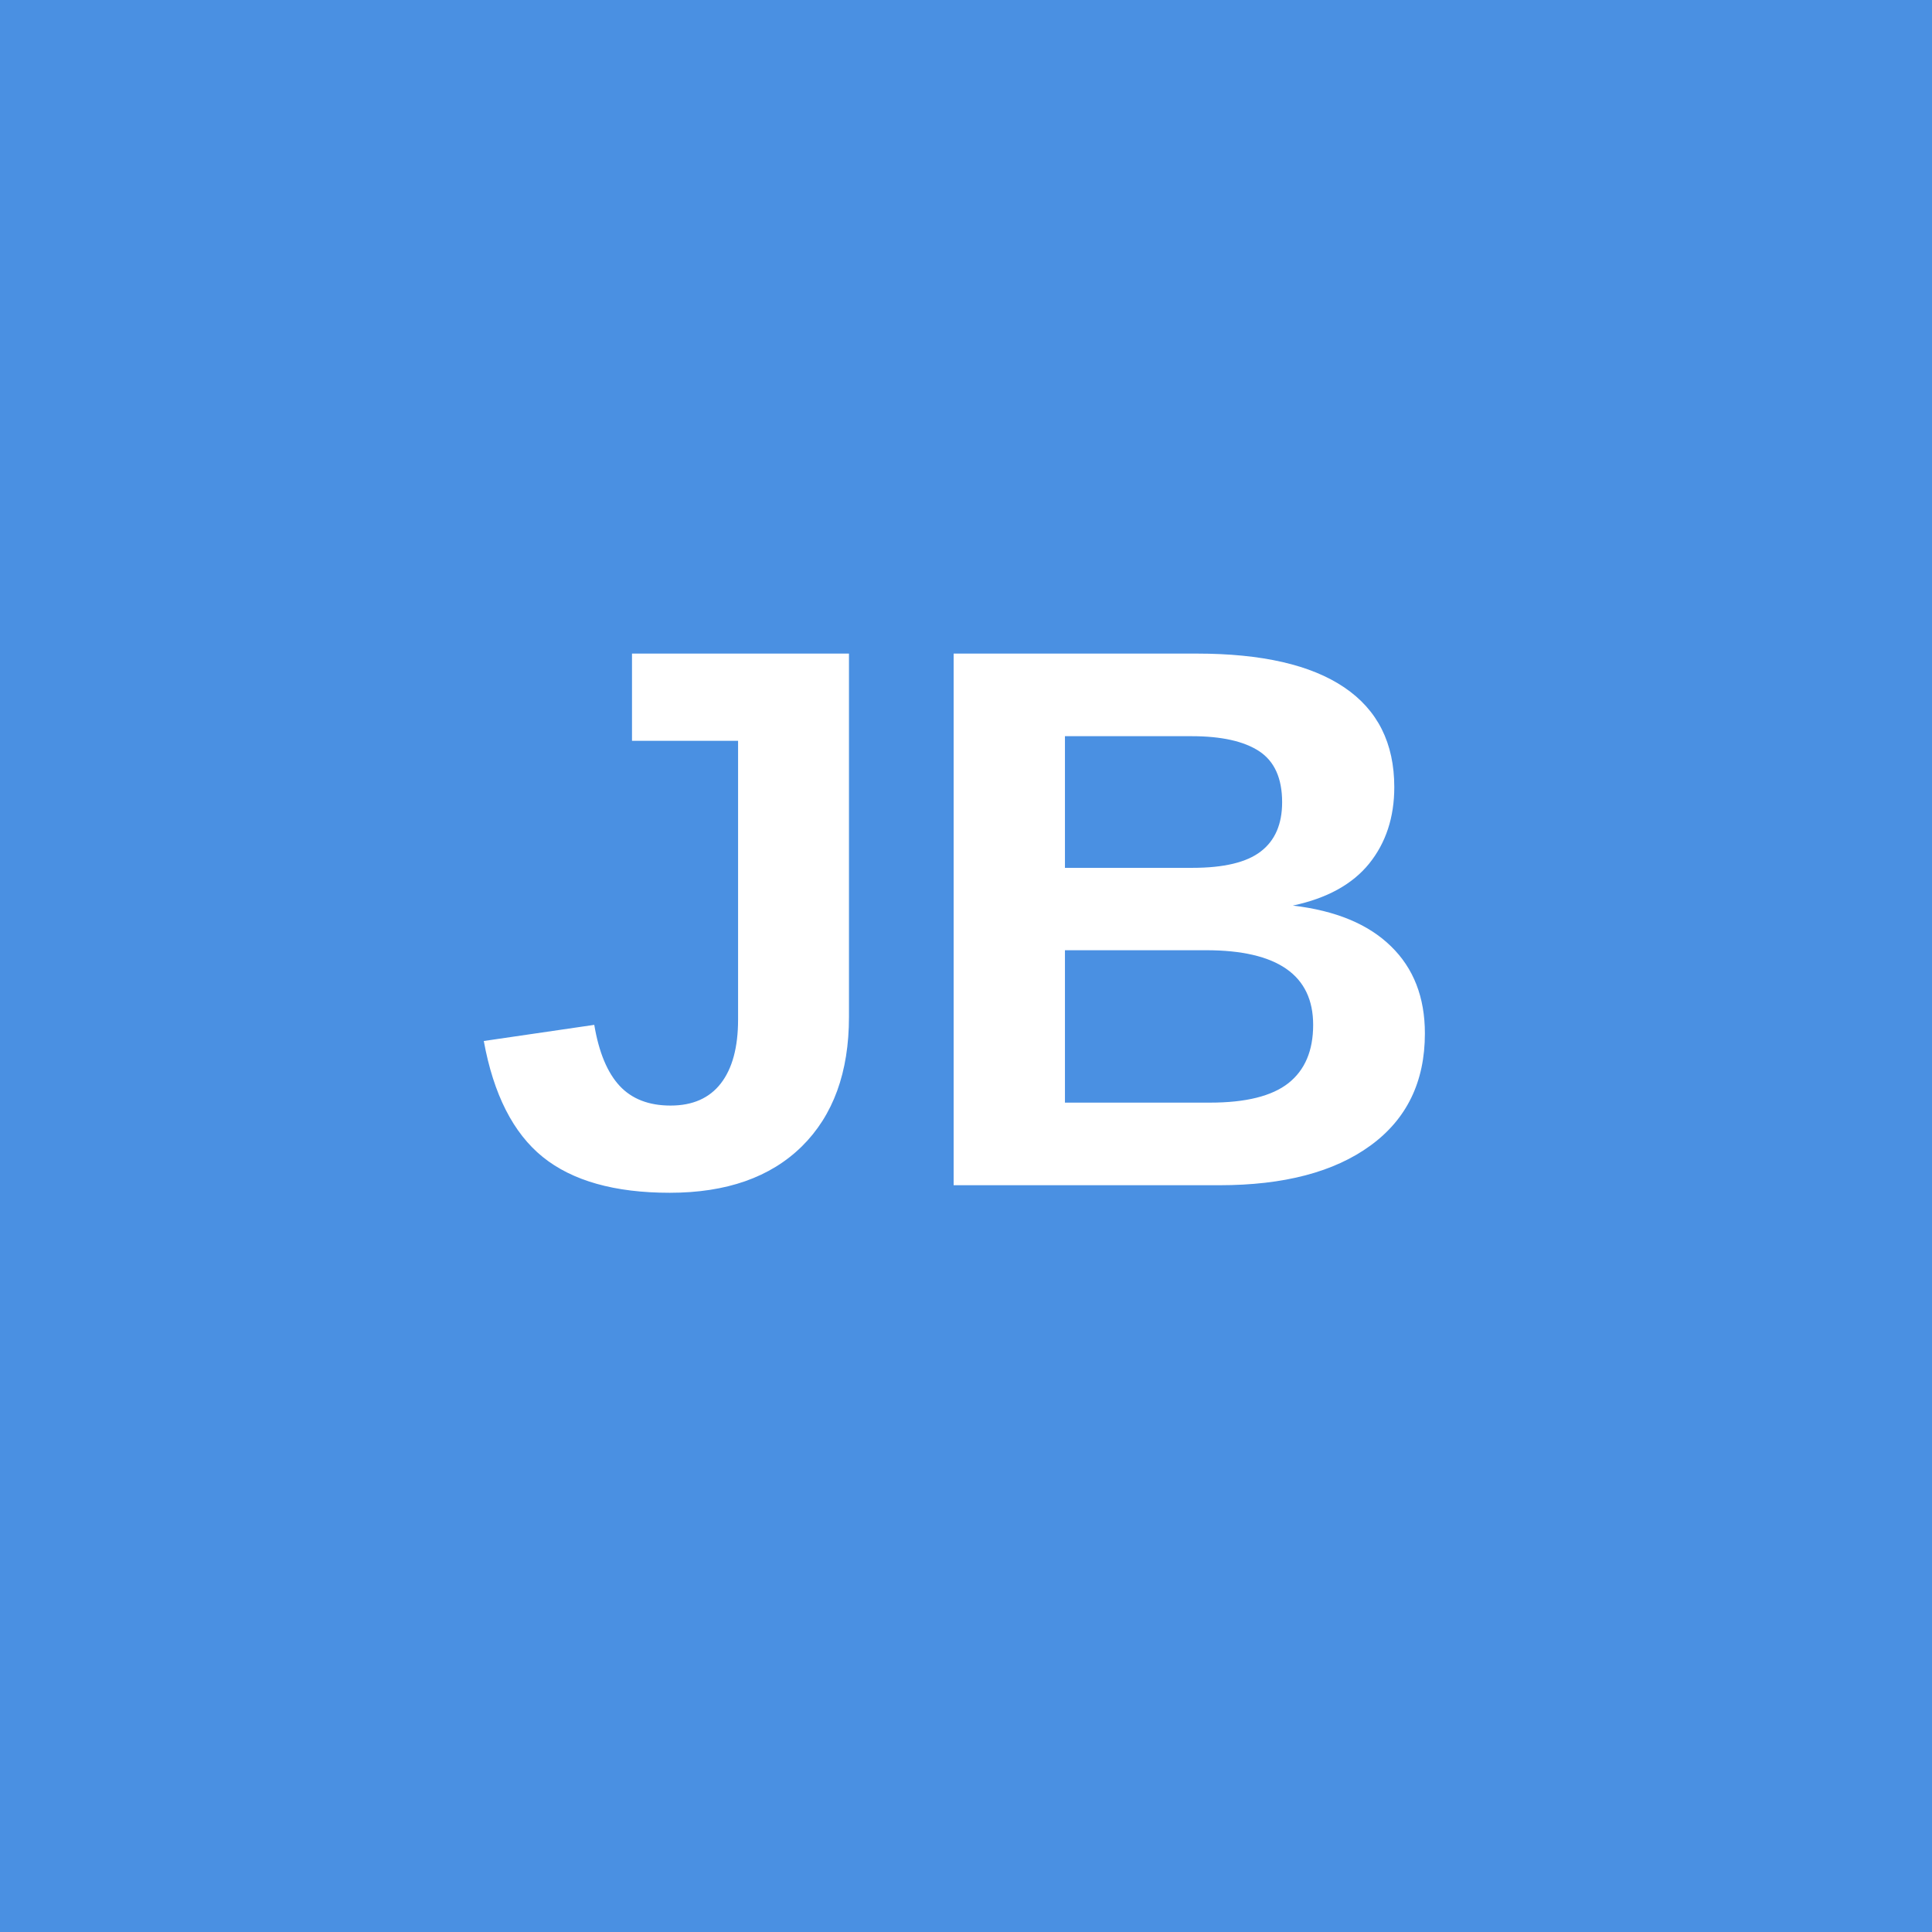
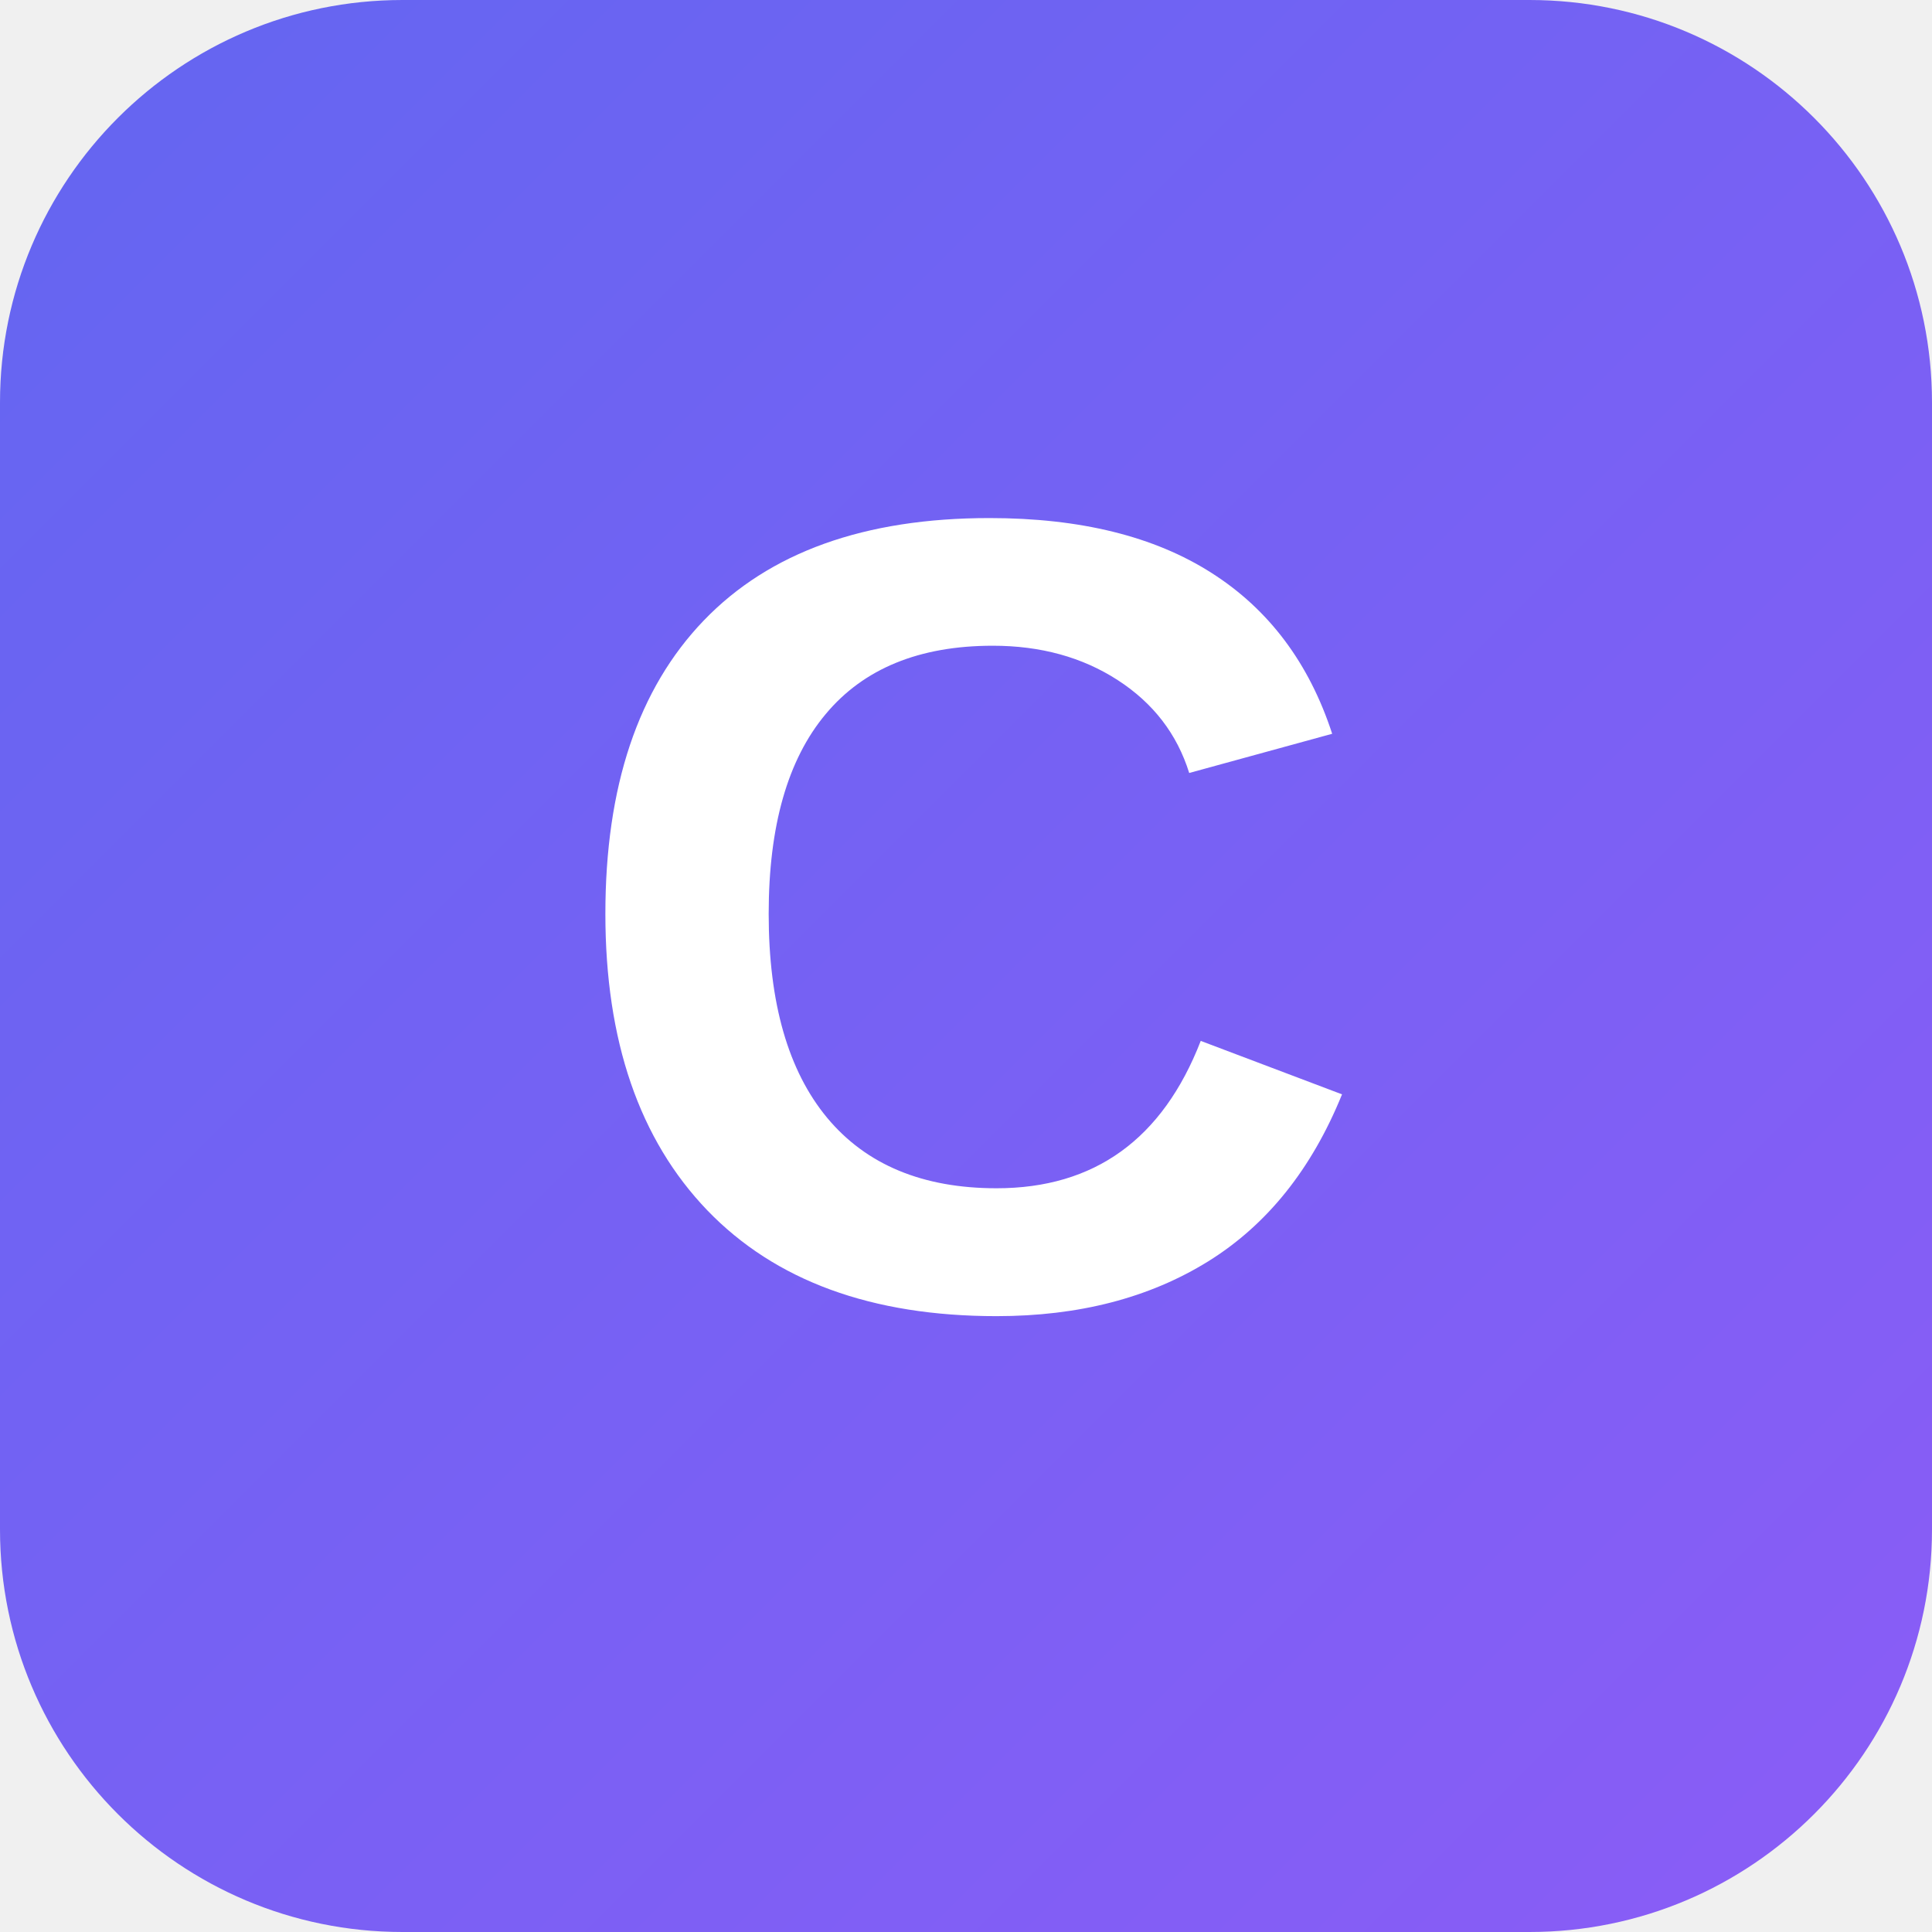
<svg xmlns="http://www.w3.org/2000/svg" viewBox="0 0 144 144" width="144" height="144">
-   <rect width="144" height="144" fill="#4a90e2" />
-   <text x="50%" y="50%" font-family="Arial, sans-serif" font-size="57.6" font-weight="bold" text-anchor="middle" dominant-baseline="middle" fill="white">JB</text>
+   <defs>
+     <linearGradient id="bg" x1="0%" y1="0%" x2="100%" y2="100%">
+       <stop offset="0%" style="stop-color:#6366f1" />
+       <stop offset="100%" style="stop-color:#8b5cf6" />
+     </linearGradient>
+   </defs>
+   <rect width="144" height="144" rx="30" fill="url(#bg)" />
+   <text x="50%" y="51%" font-family="Arial, sans-serif" font-size="84" font-weight="bold" text-anchor="middle" dominant-baseline="middle" fill="white">C</text>
</svg>
